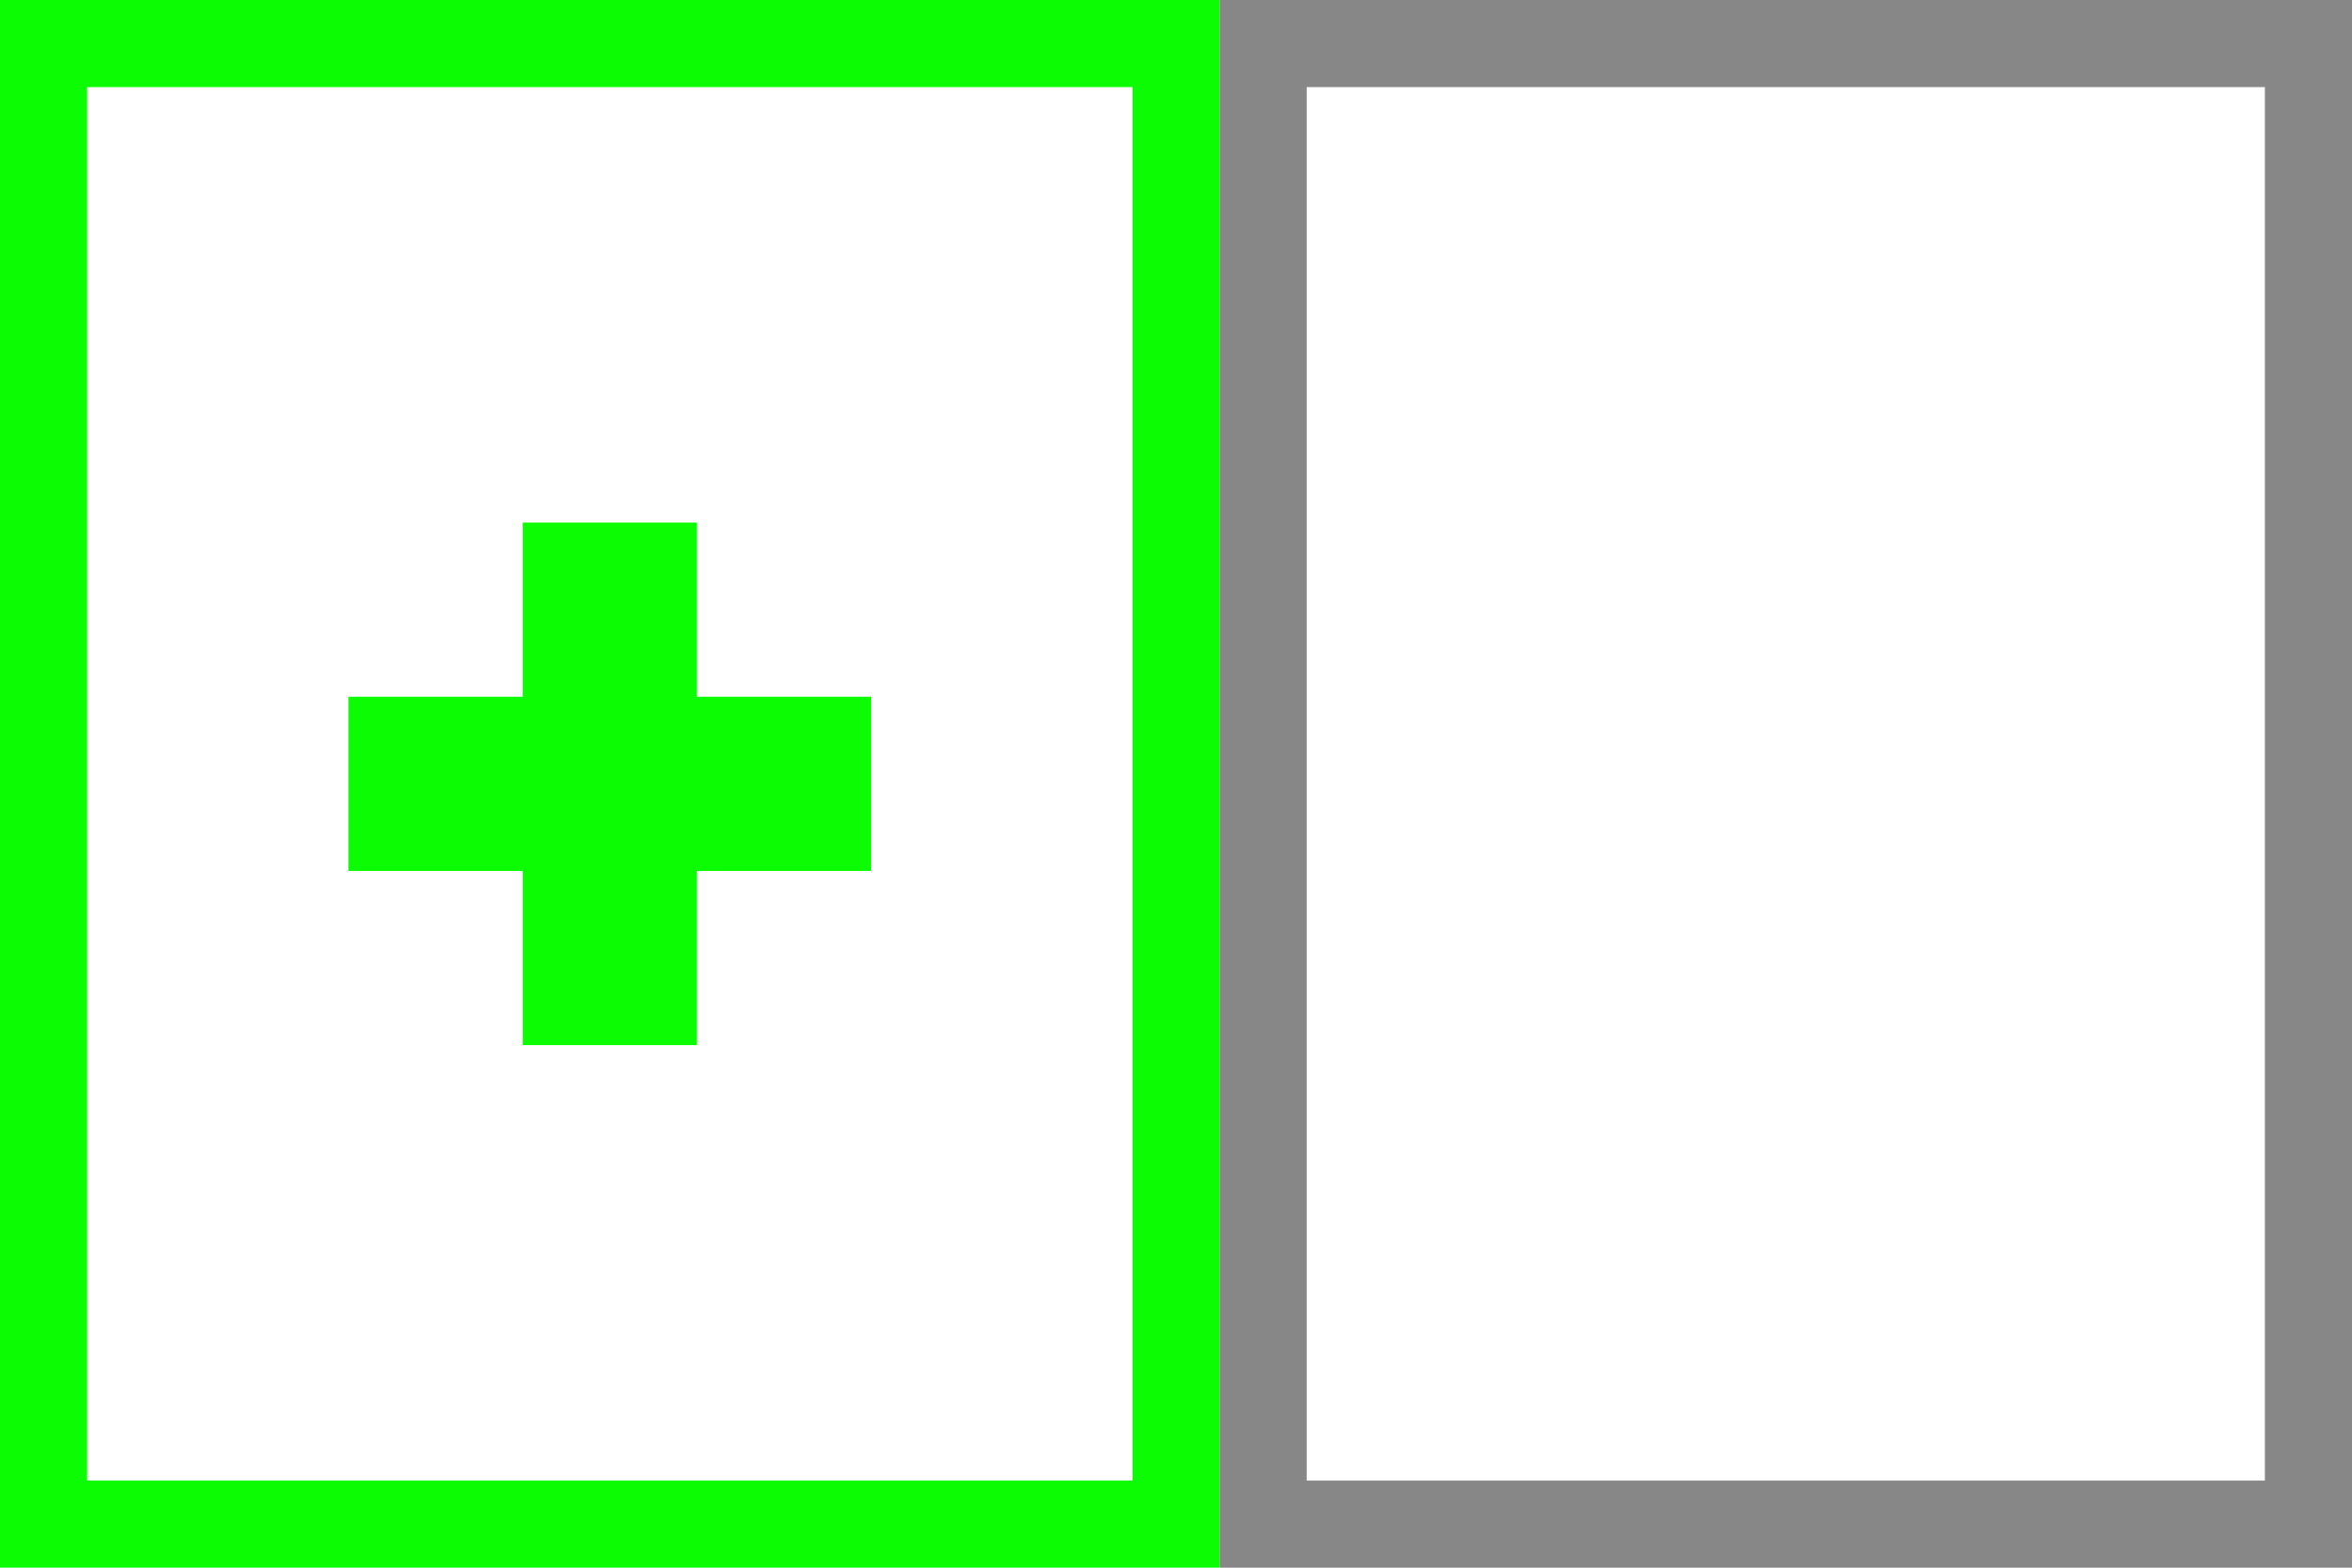
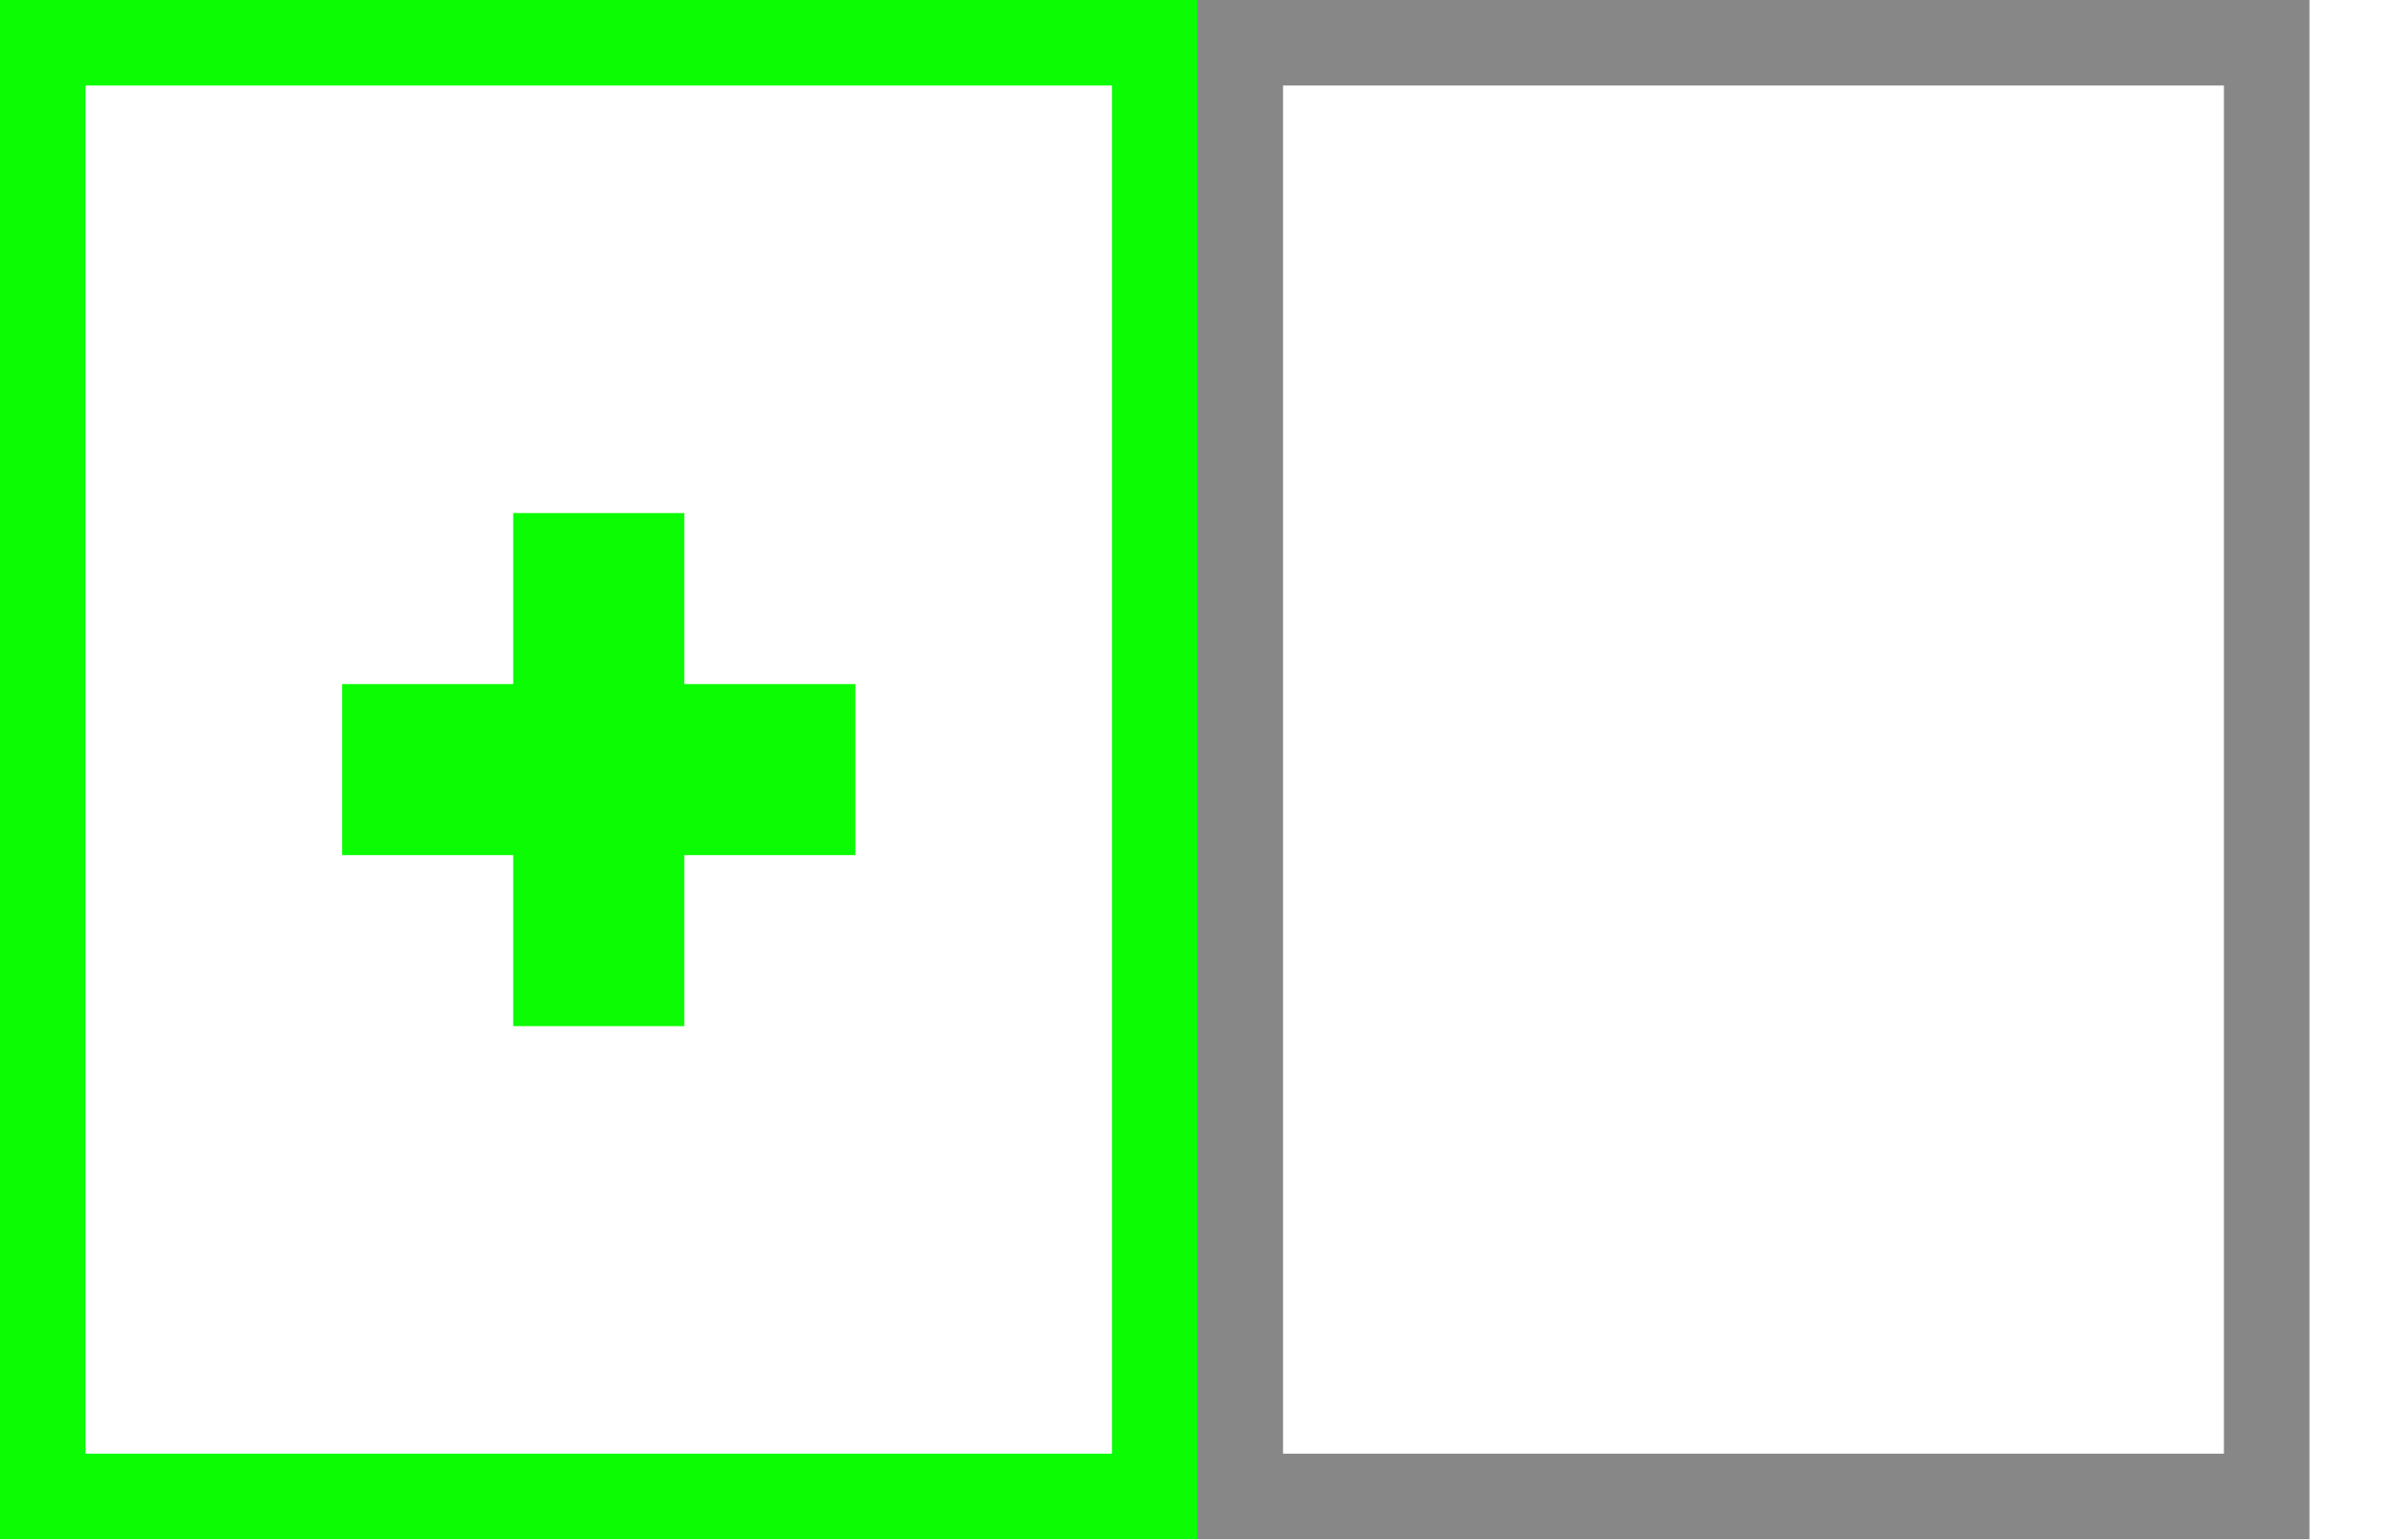
- <svg xmlns="http://www.w3.org/2000/svg" width="27px" height="18px" viewBox="0 0 27 18" version="1.1">
+ <svg xmlns="http://www.w3.org/2000/svg" width="28px" height="18px" viewBox="0 0 28 18" version="1.1">
  <g id="Add-Lite-Before" stroke="none" stroke-width="1" fill="none" fill-rule="evenodd">
    <rect id="Rectangle-Copy-5" stroke="#878787" x="14.5" y="0.5" width="12" height="17" />
    <rect id="Rectangle-Copy-4" stroke="#0CFC04" x="0.5" y="0.5" width="13" height="17" />
    <g id="Plus" transform="translate(4, 6)" fill="#0CFC04">
      <polygon id="Path" points="4 2 6 2 6 4 4 4 4 6 2 6 2 4 8.43769499e-15 4 8.43769499e-15 2 2 2 2 -8.8817842e-16 4 -8.8817842e-16" />
    </g>
  </g>
</svg>
